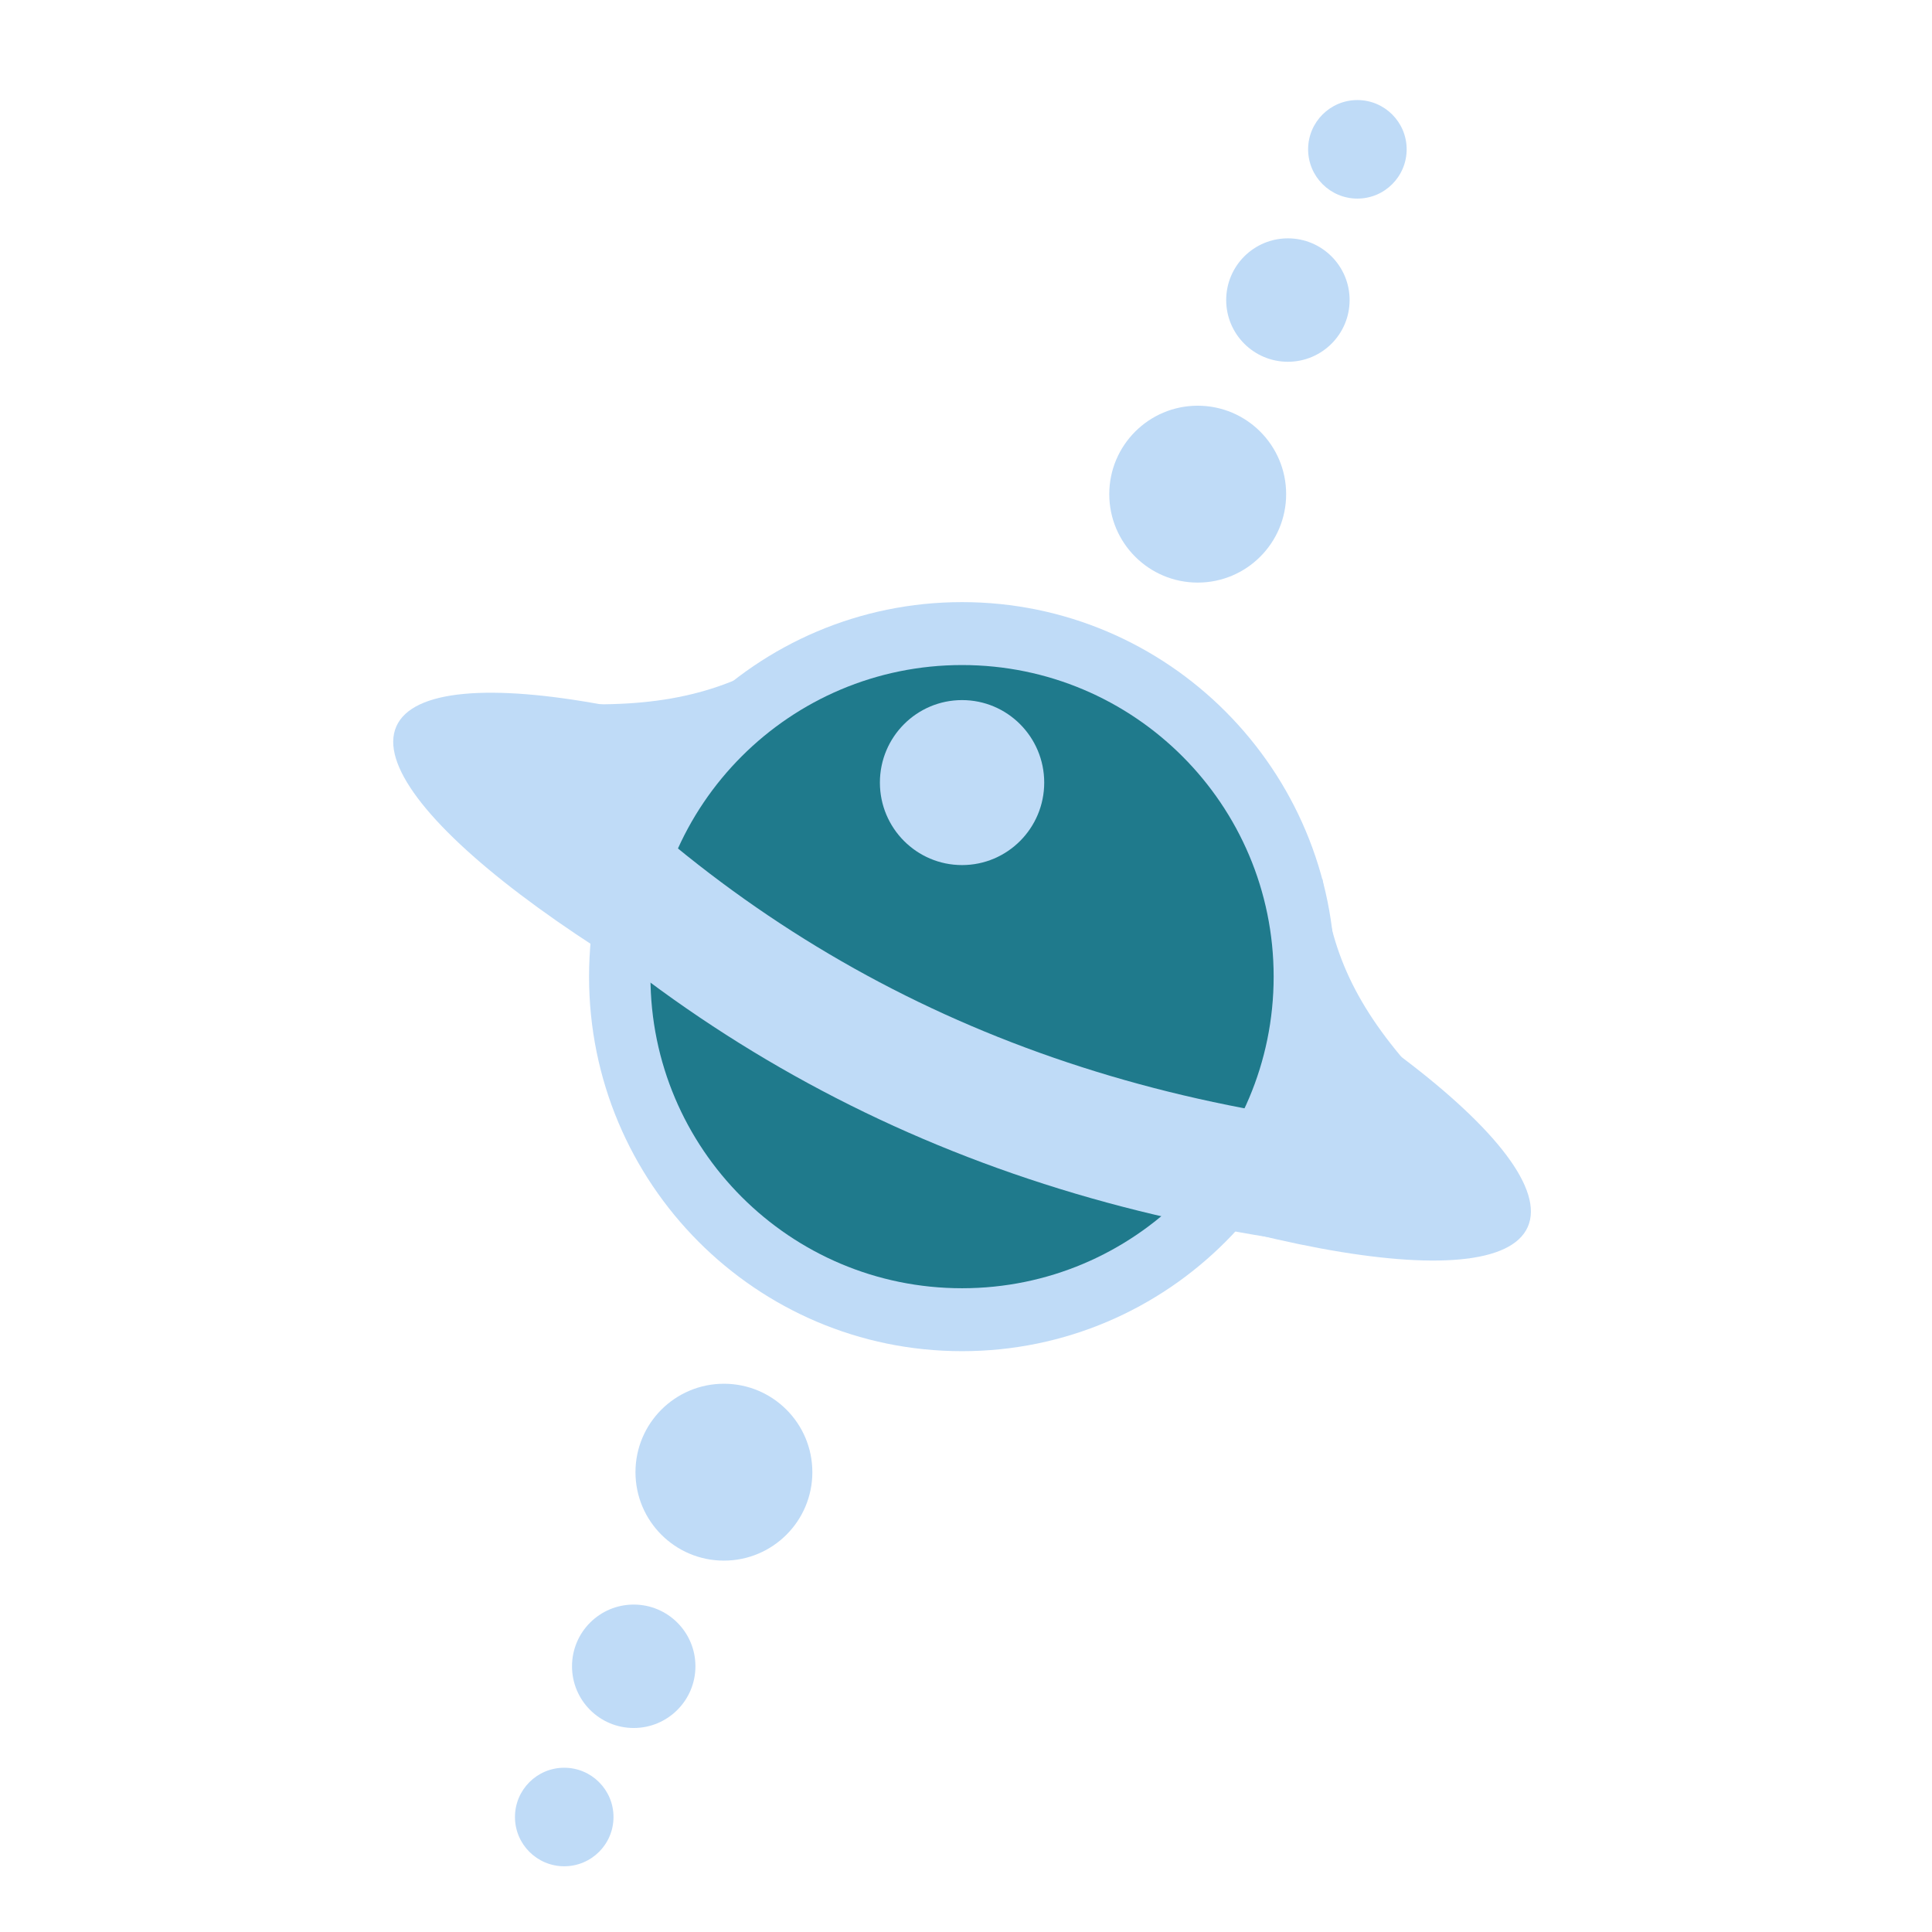
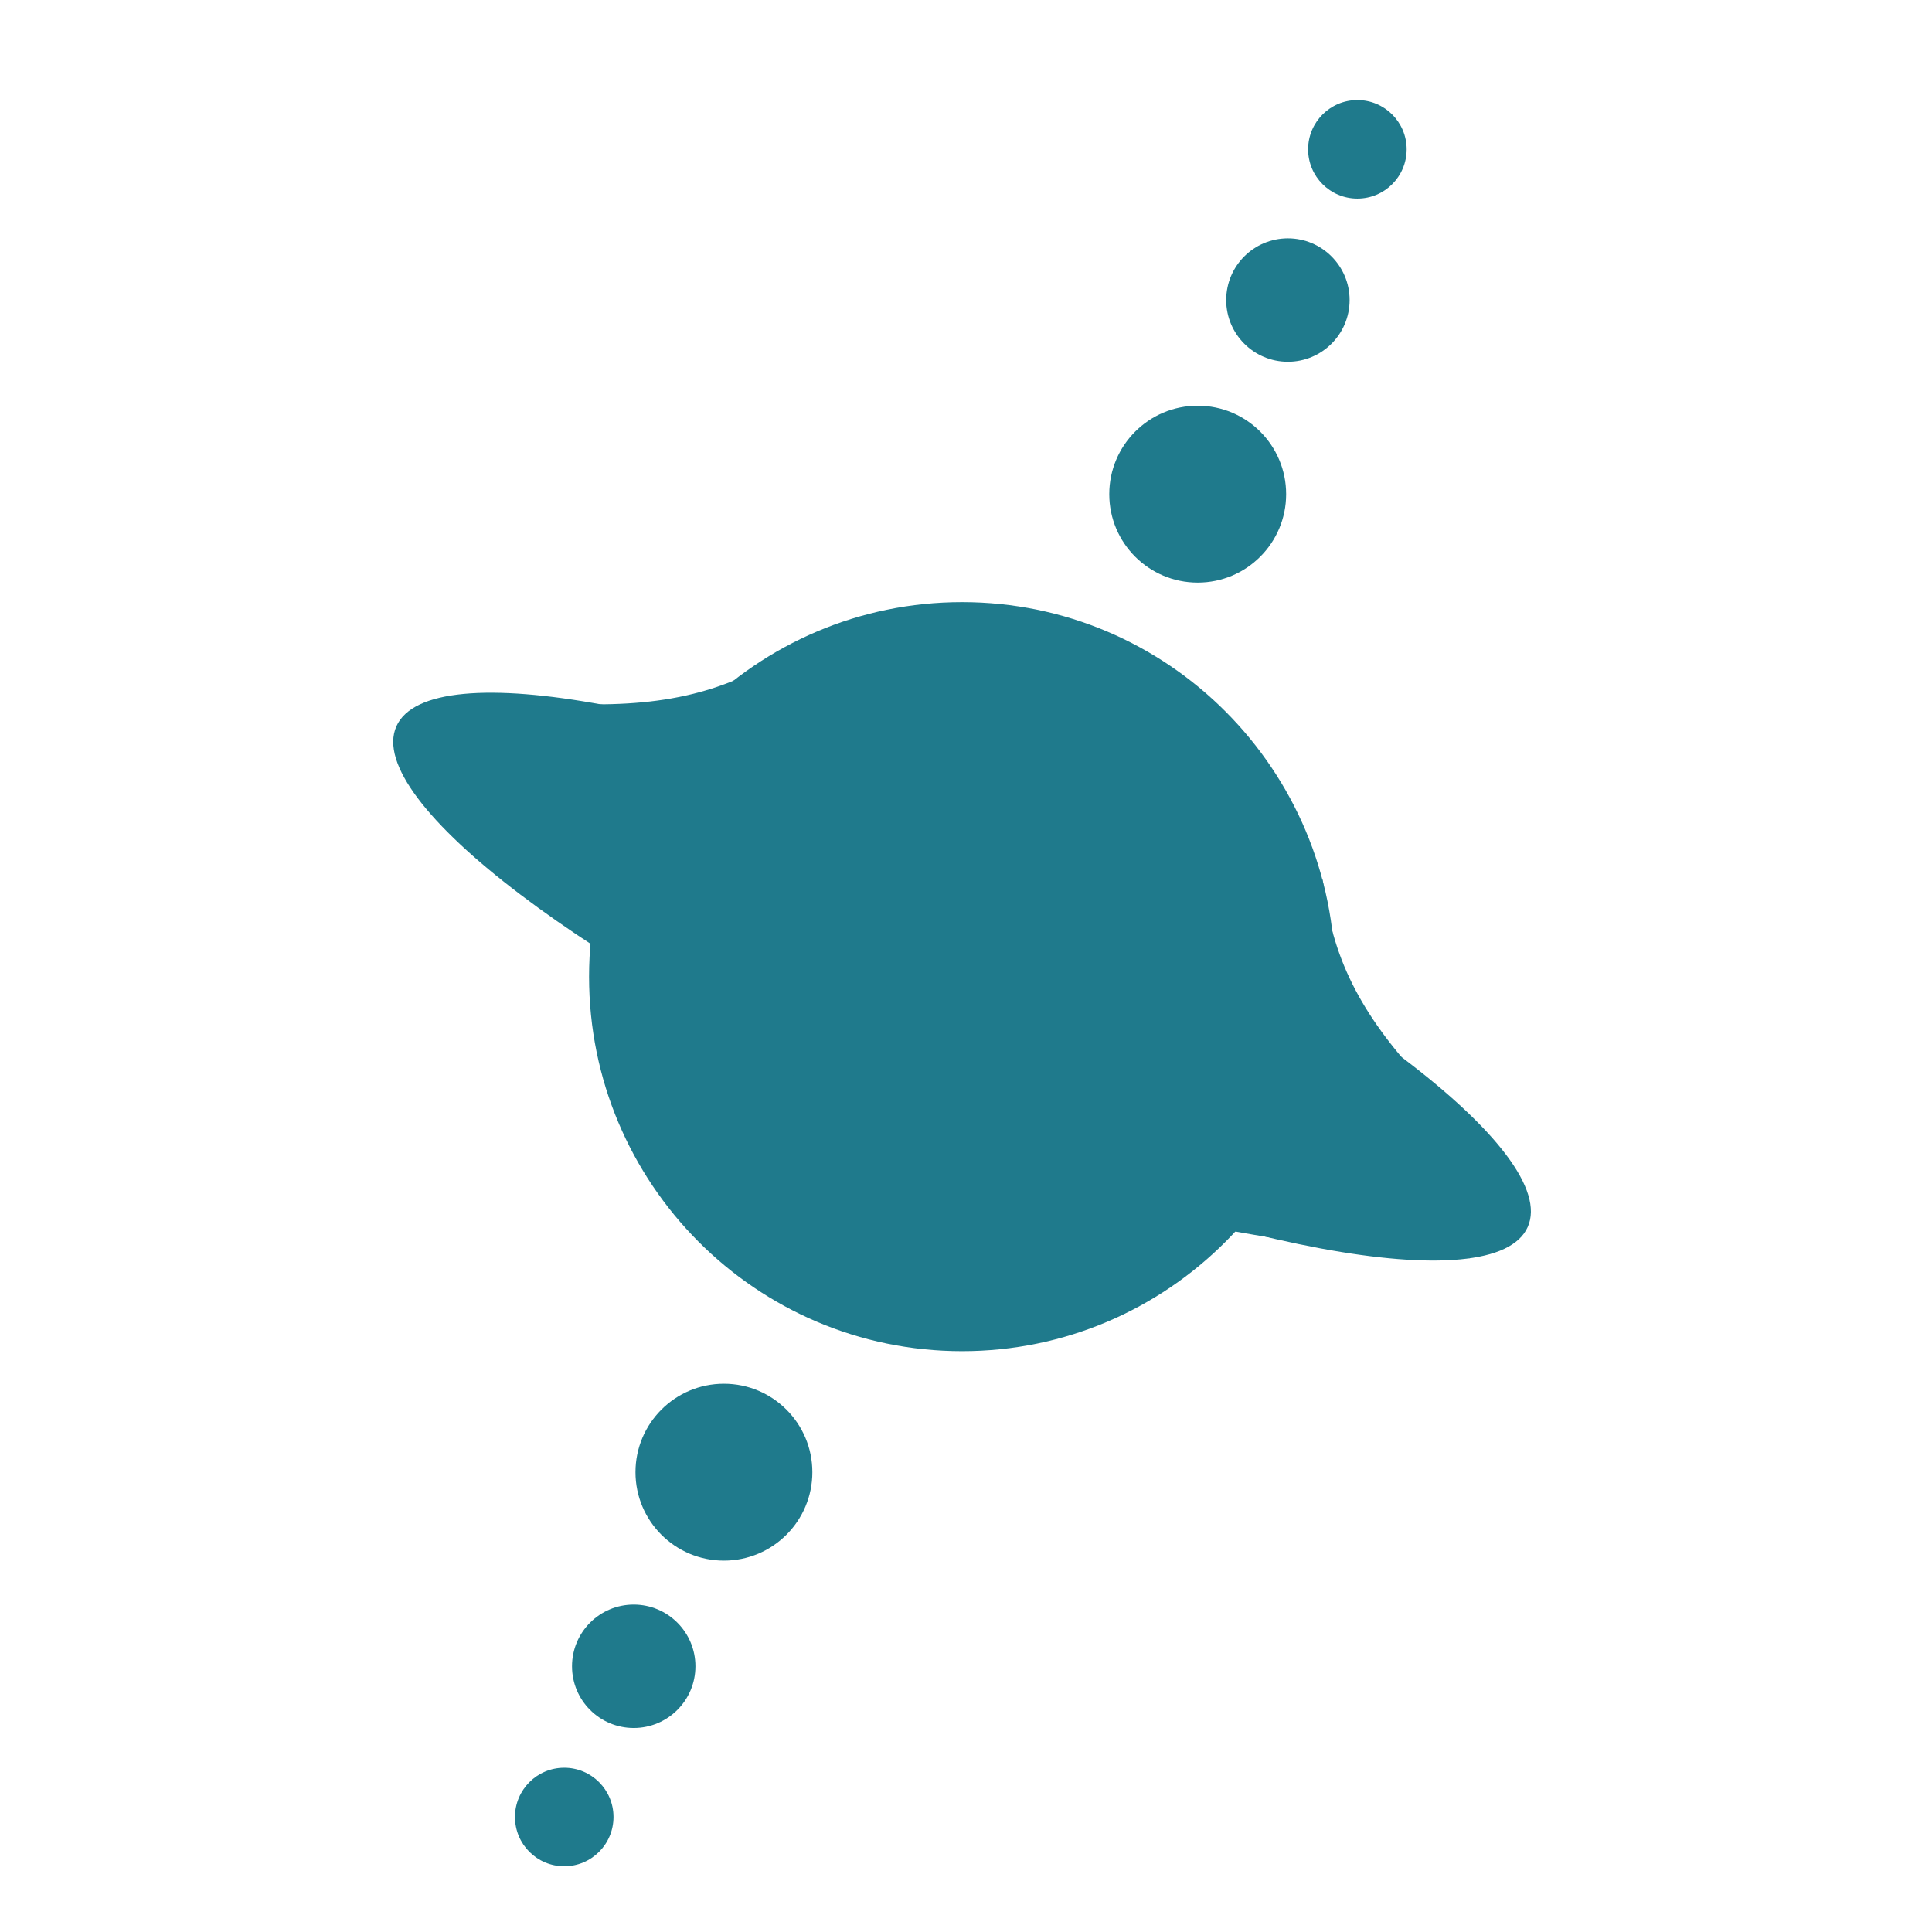
<svg xmlns="http://www.w3.org/2000/svg" width="120pt" height="120pt" viewBox="0 0 120 120">
  <defs />
-   <ellipse id="shape0" transform="matrix(0.7265668 0.3214324 -0.3214324 0.7265668 28.299 36.79671)" rx="48.36" ry="11.451" cx="48.36" cy="11.451" fill="#bfdbf7" fill-rule="evenodd" stroke="#000000" stroke-opacity="0" stroke-width="12" stroke-linecap="square" stroke-linejoin="bevel" />
-   <ellipse id="shape1" transform="matrix(0.7944924 0 0 0.7944924 36.58757 37.39856)" rx="29.16" ry="29.28" cx="29.16" cy="29.28" fill="#bfdbf7" fill-rule="evenodd" />
+   <ellipse id="shape0" transform="matrix(0.7265668 0.3214324 -0.3214324 0.7265668 28.299 36.79671)" rx="48.36" ry="11.451" cx="48.36" cy="11.451" fill="#1f7a8c" fill-rule="evenodd" stroke="#000000" stroke-opacity="0" stroke-width="12" stroke-linecap="square" stroke-linejoin="bevel" />
+   <ellipse id="shape1" transform="matrix(0.7944924 0 0 0.7944924 36.58757 37.39856)" rx="29.16" ry="29.28" cx="29.16" cy="29.28" fill="#1f7a8c" fill-rule="evenodd" />
  <circle id="shape2" transform="matrix(0.7944924 0 0 0.7944924 40.40113 41.30747)" r="24.36" cx="24.36" cy="24.36" fill="#1f7a8c" fill-rule="evenodd" stroke="#000000" stroke-opacity="0" stroke-width="1" stroke-linecap="square" stroke-linejoin="bevel" />
-   <ellipse id="shape01" transform="matrix(0.7944923 0 0 0.7944924 54.65214 43.48401)" rx="6.423" ry="6.449" cx="6.423" cy="6.449" fill="#bfdbf7" fill-rule="evenodd" />
-   <path id="shape01" transform="matrix(0.7944924 0 0 0.7944924 33.60888 42.26633)" fill="none" stroke="#bfdbf7" stroke-width="3.6" stroke-linecap="square" stroke-linejoin="miter" stroke-miterlimit="2" d="M0 3.491C7.947 4.081 13.639 3.227 19.108 0" />
-   <path id="shape02" transform="matrix(-0.5158828 -0.604221 -0.604221 0.5158828 90.53725 67.45978)" fill="none" stroke="#bfdbf7" stroke-width="3.6" stroke-linecap="square" stroke-linejoin="miter" stroke-miterlimit="2" d="M0 3.491C7.724 4.081 13.257 3.227 18.572 0" />
-   <path id="shape3" transform="matrix(0.7944924 0 0 0.7944924 32.47479 49.02999)" fill="none" stroke="#bfdbf7" stroke-width="9.6" stroke-linecap="square" stroke-linejoin="miter" stroke-miterlimit="2" d="M0 0C18.153 18.663 41.246 29.34 69.605 31.505" />
-   <circle id="shape02" transform="matrix(1 0 0 1 68.89872 25.1996)" r="5.493" cx="5.493" cy="5.493" fill="#bfdbf7" fill-rule="evenodd" />
-   <circle id="shape03" transform="matrix(1 0 0 1 76.16094 14.80409)" r="3.833" cx="3.833" cy="3.833" fill="#bfdbf7" fill-rule="evenodd" />
-   <circle id="shape011" transform="matrix(1 0 0 1 81.24982 6.215018)" r="3.06" cx="3.06" cy="3.06" fill="#bfdbf7" fill-rule="evenodd" />
-   <circle id="shape021" transform="matrix(-0.9999999 0 0 -1 50.45666 96.93305)" r="5.493" cx="5.493" cy="5.493" fill="#bfdbf7" fill-rule="evenodd" />
-   <circle id="shape03" transform="matrix(-1 0 0 -1 43.19443 107.3286)" r="3.833" cx="3.833" cy="3.833" fill="#bfdbf7" fill-rule="evenodd" />
-   <circle id="shape012" transform="matrix(-1 0 0 -1 38.10555 115.9176)" r="3.06" cx="3.06" cy="3.06" fill="#bfdbf7" fill-rule="evenodd" />
+   <ellipse id="shape01" transform="matrix(0.7944923 0 0 0.7944924 54.65214 43.48401)" rx="6.423" ry="6.449" cx="6.423" cy="6.449" fill="#1f7a8c" fill-rule="evenodd" />
+   <path id="shape01" transform="matrix(0.7944924 0 0 0.7944924 33.60888 42.26633)" fill="none" stroke="#1f7a8c" stroke-width="3.6" stroke-linecap="square" stroke-linejoin="miter" stroke-miterlimit="2" d="M0 3.491C7.947 4.081 13.639 3.227 19.108 0" />
+   <path id="shape02" transform="matrix(-0.5158828 -0.604221 -0.604221 0.5158828 90.53725 67.45978)" fill="none" stroke="#1f7a8c" stroke-width="3.6" stroke-linecap="square" stroke-linejoin="miter" stroke-miterlimit="2" d="M0 3.491C7.724 4.081 13.257 3.227 18.572 0" />
+   <path id="shape3" transform="matrix(0.7944924 0 0 0.7944924 32.47479 49.02999)" fill="none" stroke="#1f7a8c" stroke-width="9.6" stroke-linecap="square" stroke-linejoin="miter" stroke-miterlimit="2" d="M0 0C18.153 18.663 41.246 29.34 69.605 31.505" />
+   <circle id="shape02" transform="matrix(1 0 0 1 68.89872 25.1996)" r="5.493" cx="5.493" cy="5.493" fill="#1f7a8c" fill-rule="evenodd" />
+   <circle id="shape03" transform="matrix(1 0 0 1 76.16094 14.80409)" r="3.833" cx="3.833" cy="3.833" fill="#1f7a8c" fill-rule="evenodd" />
+   <circle id="shape011" transform="matrix(1 0 0 1 81.24982 6.215018)" r="3.06" cx="3.06" cy="3.06" fill="#1f7a8c" fill-rule="evenodd" />
+   <circle id="shape021" transform="matrix(-0.9999999 0 0 -1 50.45666 96.93305)" r="5.493" cx="5.493" cy="5.493" fill="#1f7a8c" fill-rule="evenodd" />
+   <circle id="shape03" transform="matrix(-1 0 0 -1 43.19443 107.3286)" r="3.833" cx="3.833" cy="3.833" fill="#1f7a8c" fill-rule="evenodd" />
+   <circle id="shape012" transform="matrix(-1 0 0 -1 38.10555 115.9176)" r="3.06" cx="3.06" cy="3.06" fill="#1f7a8c" fill-rule="evenodd" />
</svg>
